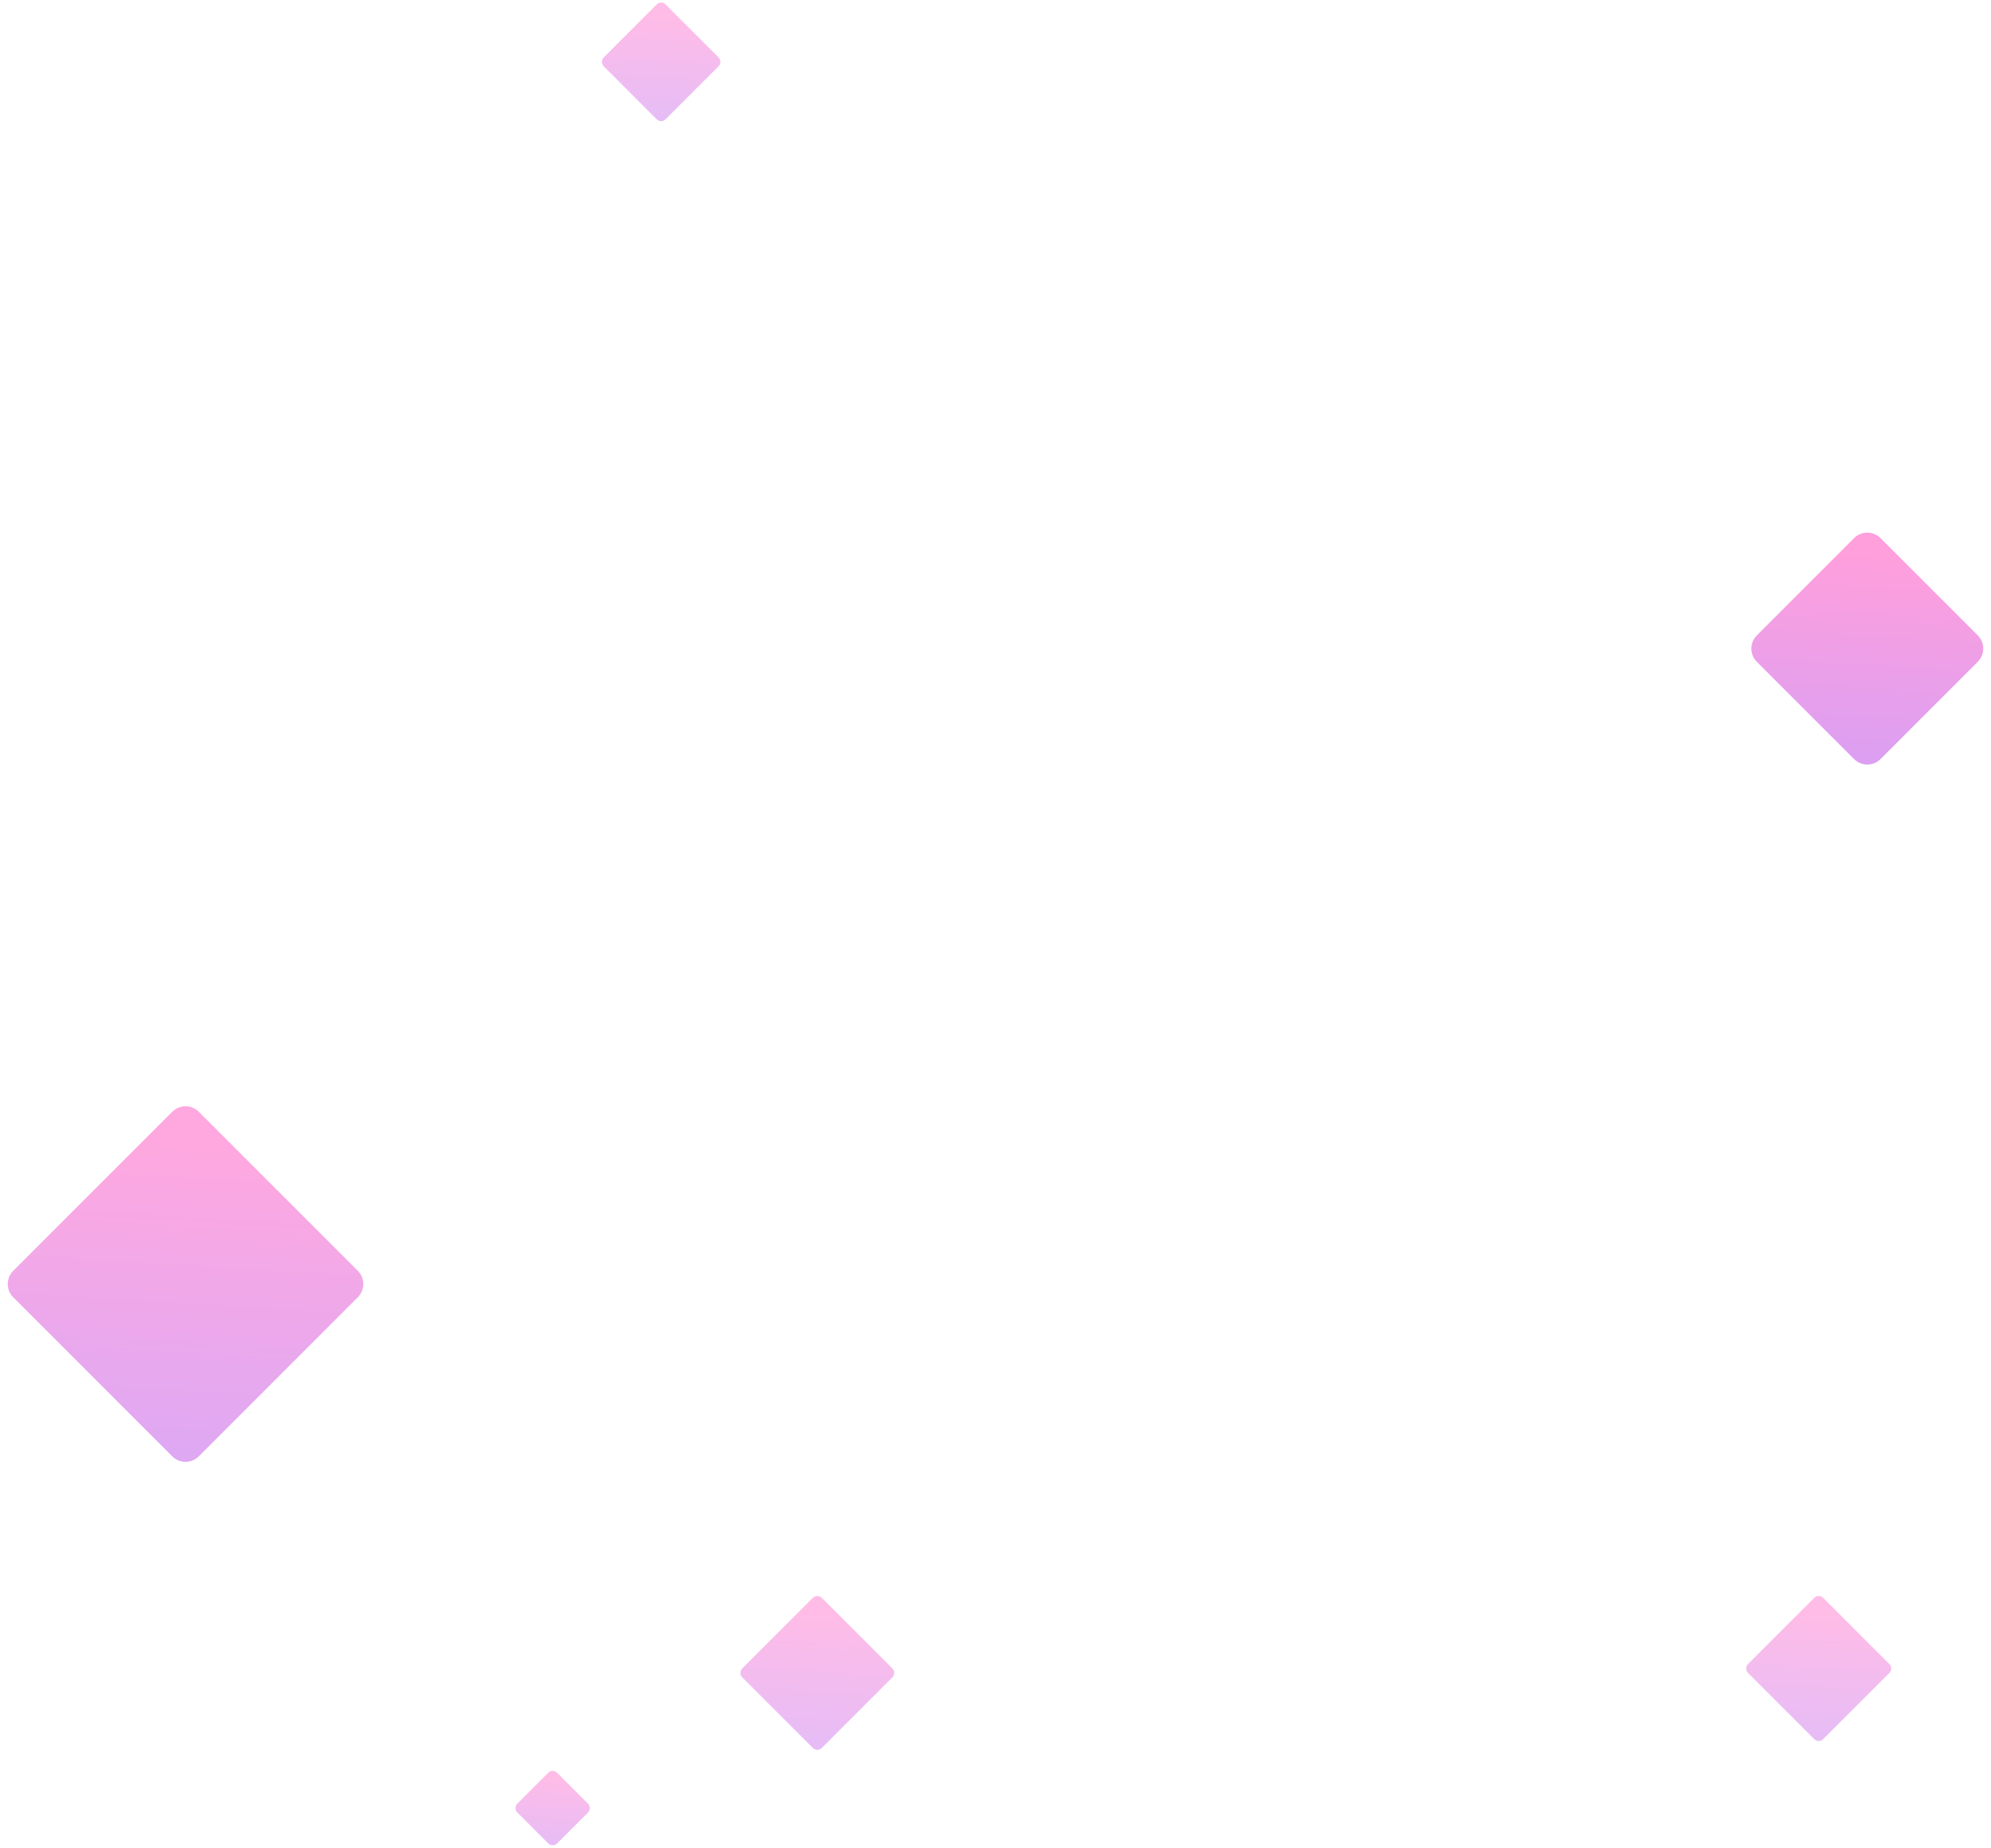
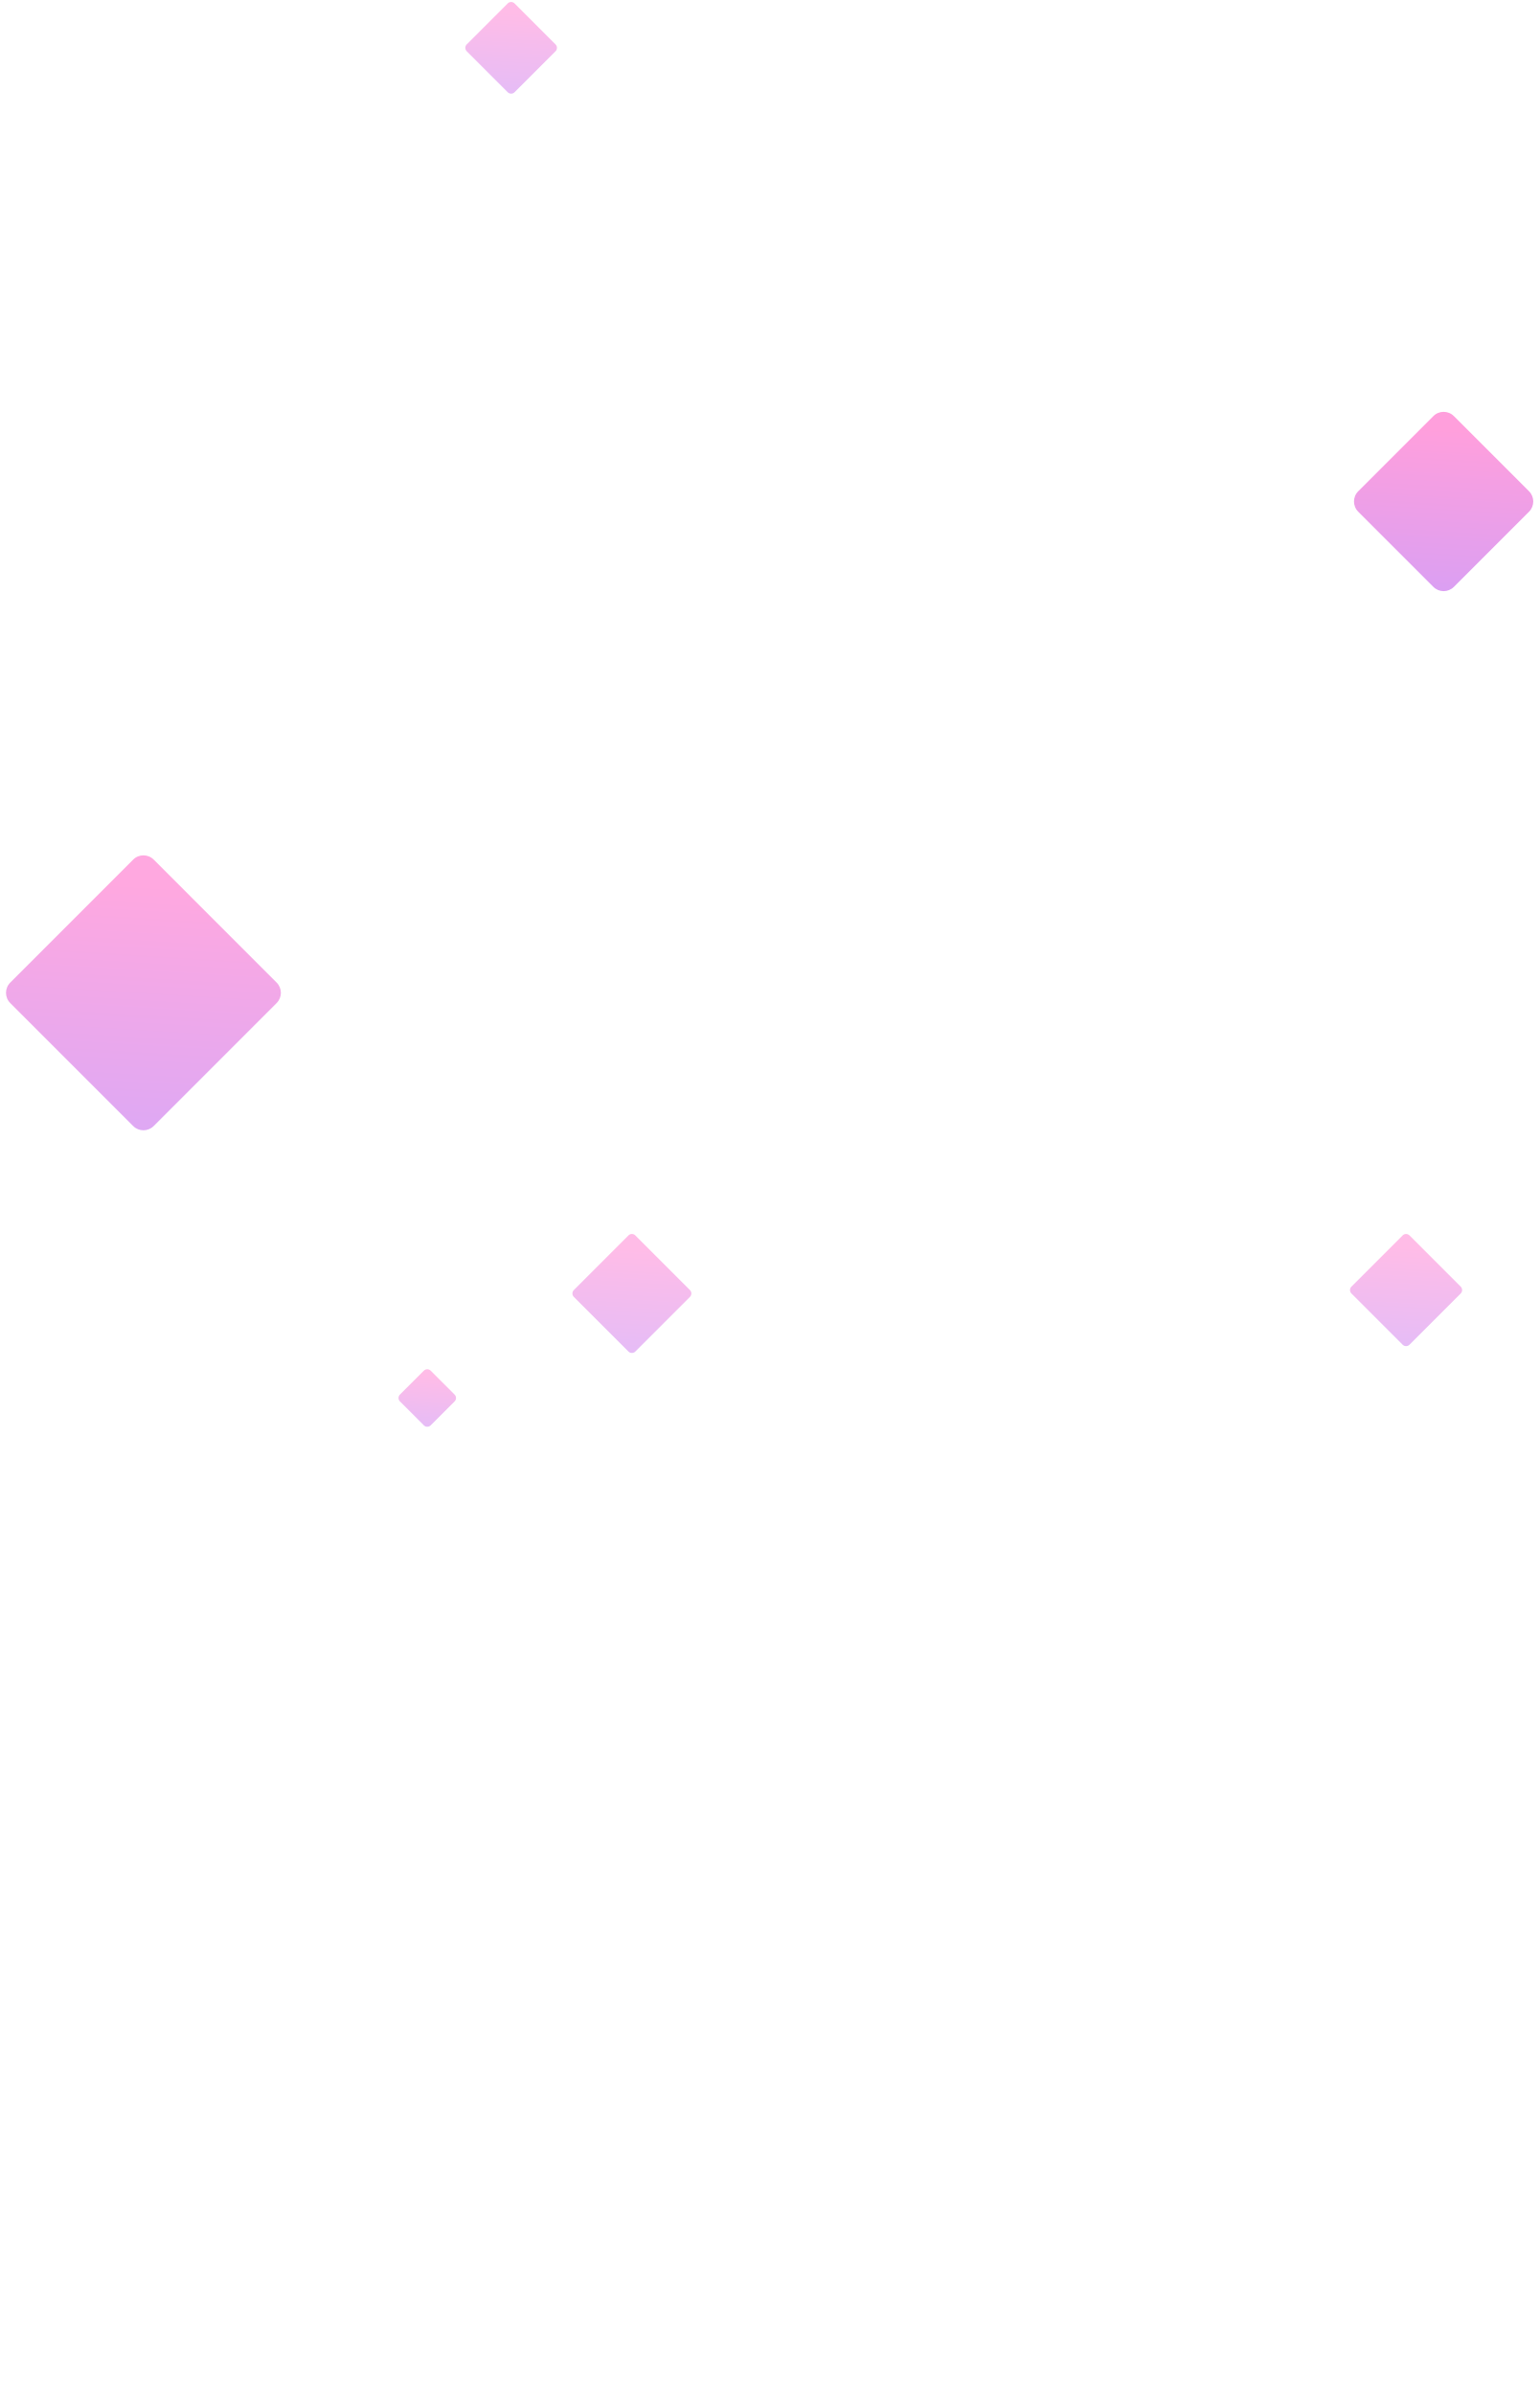
- <svg xmlns="http://www.w3.org/2000/svg" width="318.7" height="295.729" viewBox="0 0 318.7 295.729">
+ <svg xmlns="http://www.w3.org/2000/svg" id="mobile-squares-container" viewBox="0 0 318.7 495.729">
  <defs>
-     <linearGradient id="linear-gradient" x1="0.217" y1="0.05" x2="1.459" y2="1.456" gradientUnits="objectBoundingBox">
+     <linearGradient id="linear-gradient--mobile" x1="0.217" y1="0.05" x2="1.459" y2="1.456" gradientUnits="objectBoundingBox">
      <stop offset="0" stop-color="#ff52c1" />
      <stop offset="1" stop-color="#9952ff" />
    </linearGradient>
  </defs>
-   <g id="Group_35" data-name="Group 35" transform="translate(-33.899 -77)">
-     <rect id="Rectangle_65" data-name="Rectangle 65" width="28" height="28" rx="3" transform="translate(332.799 161.002) rotate(45)" opacity="0.558" fill="url(#linear-gradient)" />
-     <rect id="Rectangle_66" data-name="Rectangle 66" width="9" height="9" rx="1" transform="translate(122.363 360.001) rotate(45)" opacity="0.387" fill="url(#linear-gradient)" />
-     <rect id="Rectangle_67" data-name="Rectangle 67" width="18" height="18" rx="1" transform="translate(164.728 332.002) rotate(45)" opacity="0.387" fill="url(#linear-gradient)" />
-     <rect id="Rectangle_68" data-name="Rectangle 68" width="14" height="14" rx="1" transform="translate(139.729 77) rotate(45)" opacity="0.387" fill="url(#linear-gradient)" />
-     <rect id="Rectangle_69" data-name="Rectangle 69" width="17" height="17" rx="1" transform="translate(325.02 332.003) rotate(45)" opacity="0.387" fill="url(#linear-gradient)" />
-     <rect id="Rectangle_70" data-name="Rectangle 70" width="42" height="42" rx="3" transform="translate(63.597 252.8) rotate(45)" opacity="0.503" fill="url(#linear-gradient)" />
+   <g data-depth=".5" id="Group_35" data-name="Group 35" transform="translate(-33.899 -77)">
+     <rect id="Rectangle_65" data-name="Rectangle 65" width="28" height="28" rx="3" transform="translate(332.799 161.002) rotate(45)" opacity="0.558" fill="url(#linear-gradient--mobile)" />
+     <rect id="Rectangle_66" data-name="Rectangle 66" width="9" height="9" rx="1" transform="translate(122.363 360.001) rotate(45)" opacity="0.387" fill="url(#linear-gradient--mobile)" />
+     <rect id="Rectangle_67" data-name="Rectangle 67" width="18" height="18" rx="1" transform="translate(164.728 332.002) rotate(45)" opacity="0.387" fill="url(#linear-gradient--mobile)" />
+     <rect id="Rectangle_68" data-name="Rectangle 68" width="14" height="14" rx="1" transform="translate(139.729 77) rotate(45)" opacity="0.387" fill="url(#linear-gradient--mobile)" />
+     <rect id="Rectangle_69" data-name="Rectangle 69" width="17" height="17" rx="1" transform="translate(325.02 332.003) rotate(45)" opacity="0.387" fill="url(#linear-gradient--mobile)" />
+     <rect id="Rectangle_70" data-name="Rectangle 70" width="42" height="42" rx="3" transform="translate(63.597 252.8) rotate(45)" opacity="0.503" fill="url(#linear-gradient--mobile)" />
  </g>
</svg>
